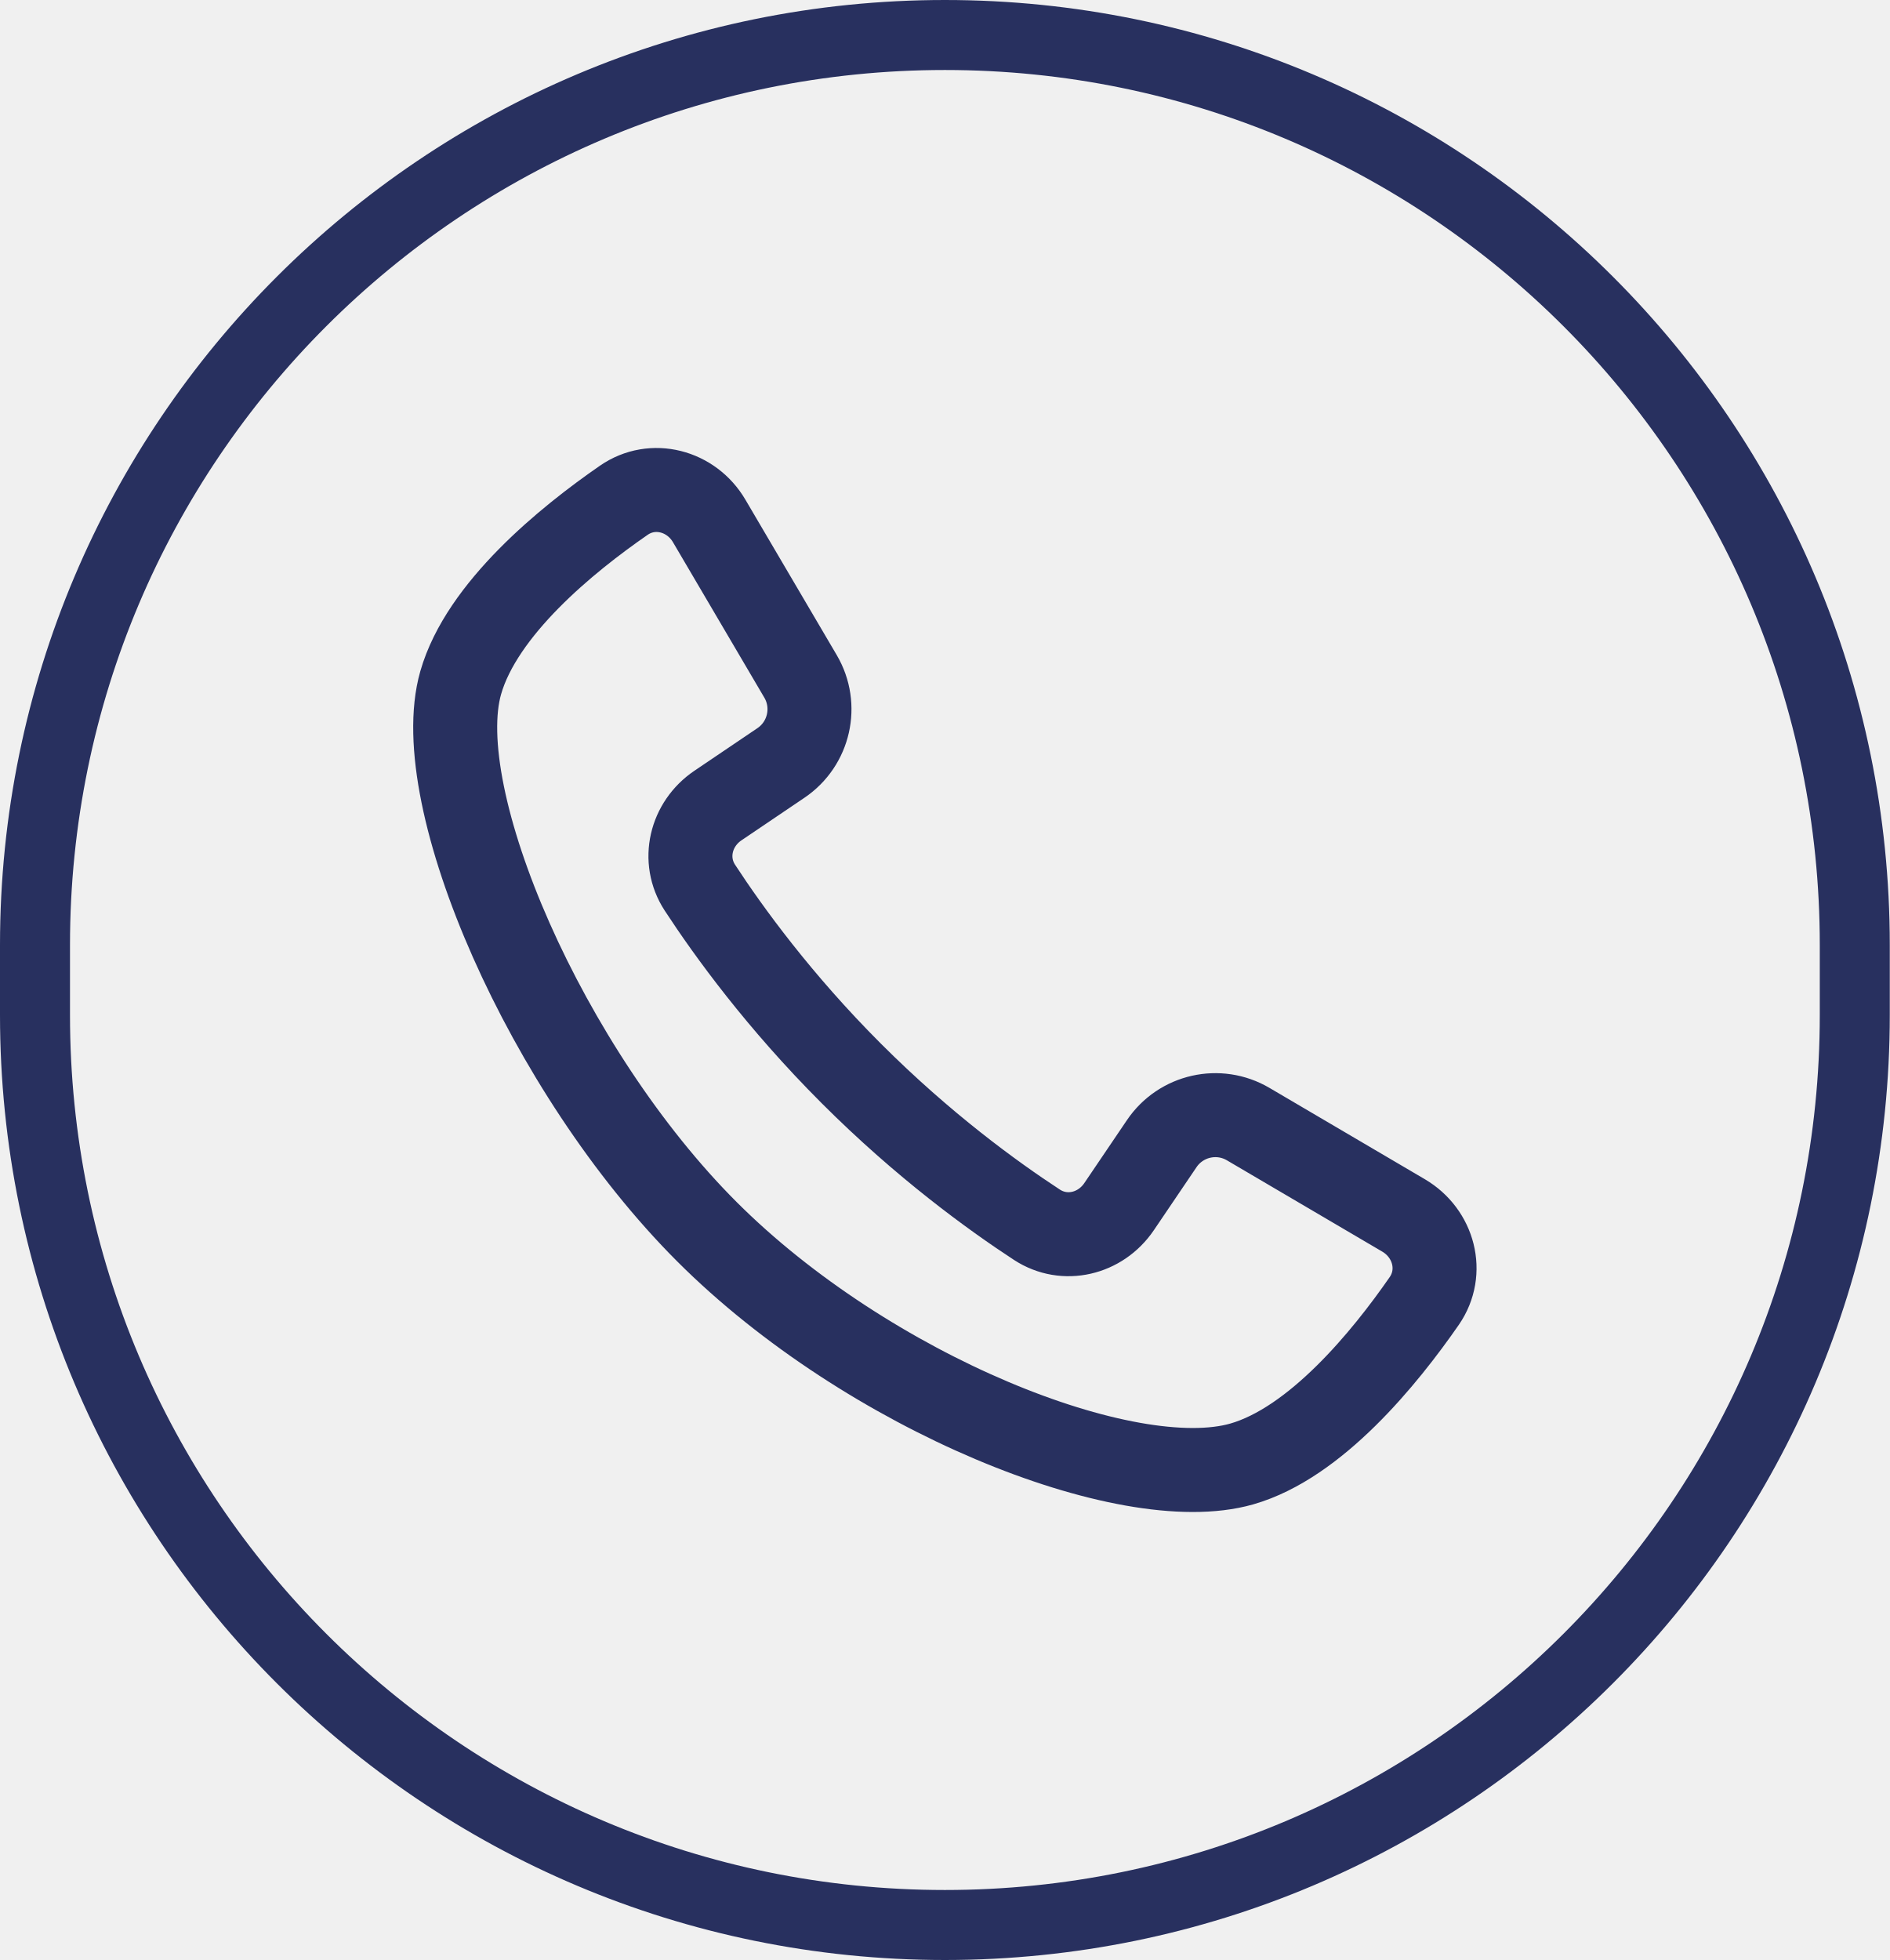
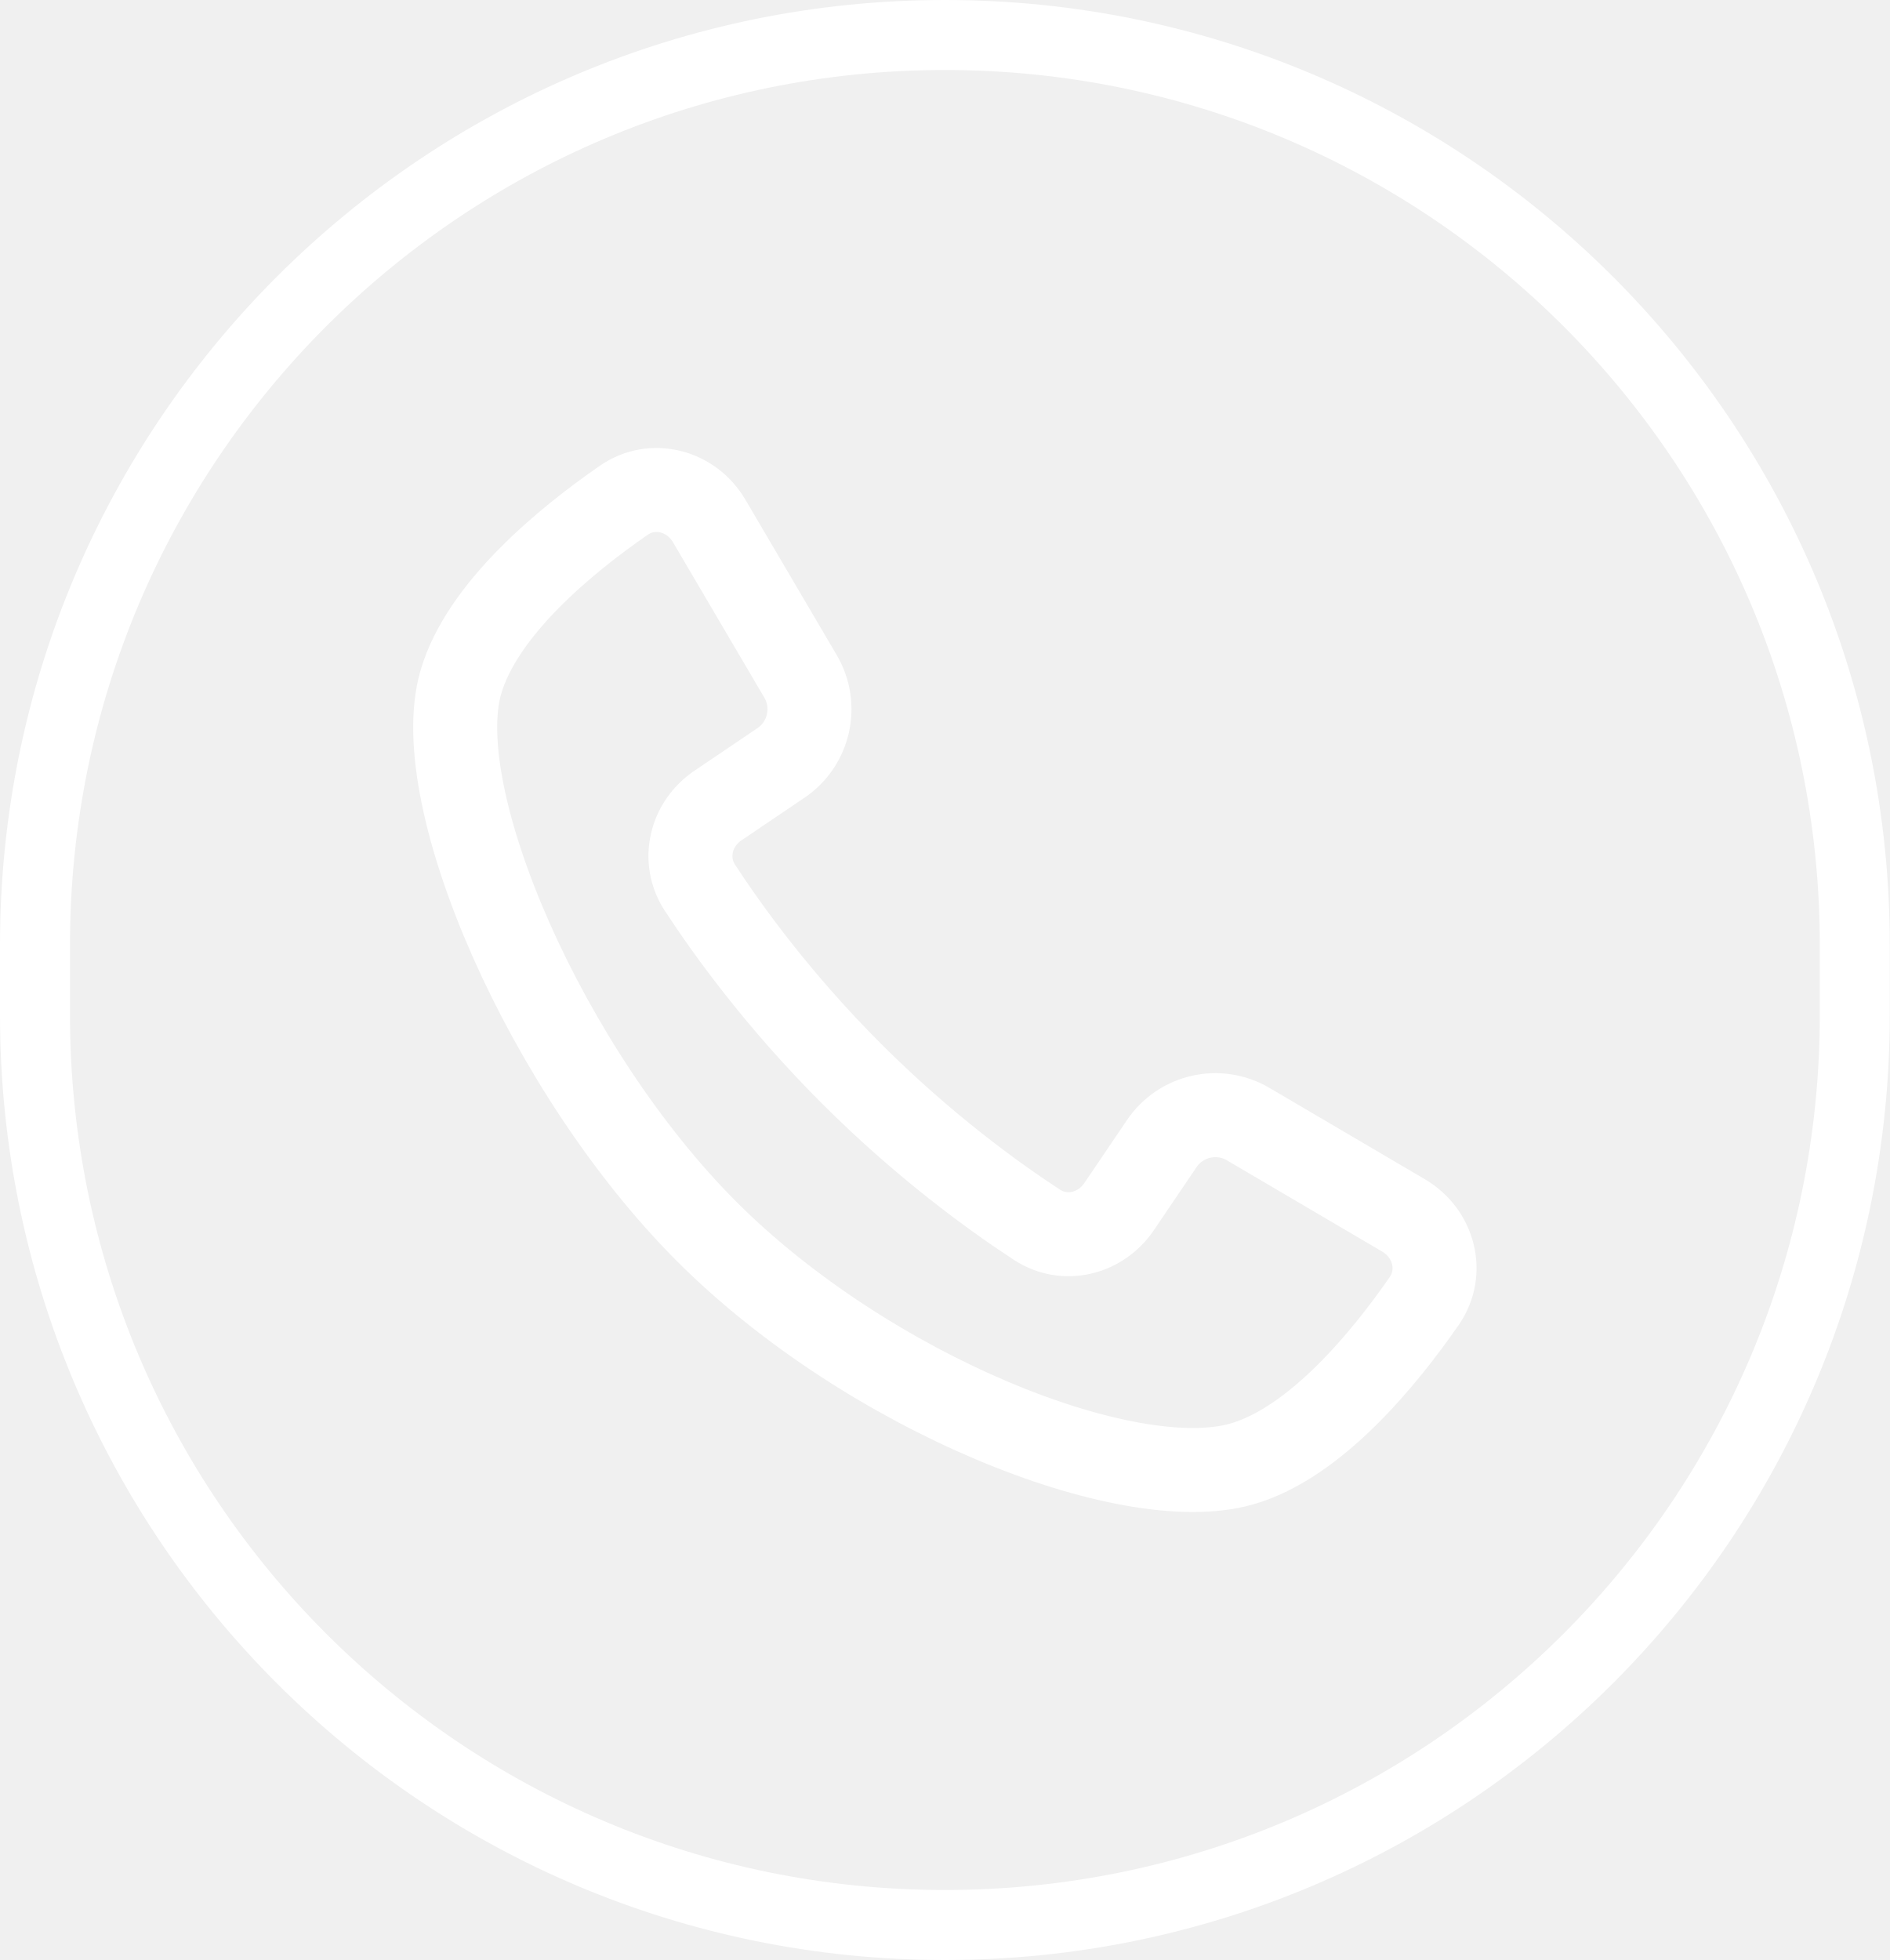
<svg xmlns="http://www.w3.org/2000/svg" width="27" height="28" viewBox="0 0 27 28" fill="none">
-   <rect x="0.5" y="0.5" width="26" height="27" rx="13" stroke="#28305F" />
-   <path d="M11.438 9.663L10.133 7.443C9.879 7.009 9.325 6.861 8.912 7.147C8.097 7.71 6.884 8.698 6.582 9.754C6.113 11.394 7.803 15.299 10.099 17.595C12.396 19.892 16.102 21.382 17.741 20.914C18.797 20.612 19.785 19.399 20.349 18.585C20.635 18.171 20.487 17.618 20.053 17.363L17.834 16.059C17.413 15.811 16.872 15.933 16.598 16.338L15.988 17.239C15.723 17.629 15.211 17.754 14.816 17.497C14.181 17.082 13.192 16.364 12.162 15.334C11.132 14.304 10.414 13.315 9.999 12.68C9.742 12.285 9.867 11.772 10.257 11.508L11.158 10.899C11.563 10.625 11.685 10.084 11.438 9.663Z" stroke="#28305F" stroke-width="1.2" />
+   <rect x="0.5" y="0.5" width="26" height="27" rx="13" stroke="white" />
+   <path d="M11.438 9.663L10.133 7.443C9.879 7.009 9.325 6.861 8.912 7.147C8.097 7.71 6.884 8.698 6.582 9.754C6.113 11.394 7.803 15.299 10.099 17.595C12.396 19.892 16.102 21.382 17.741 20.914C18.797 20.612 19.785 19.399 20.349 18.585C20.635 18.171 20.487 17.618 20.053 17.363L17.834 16.059C17.413 15.811 16.872 15.933 16.598 16.338L15.988 17.239C15.723 17.629 15.211 17.754 14.816 17.497C14.181 17.082 13.192 16.364 12.162 15.334C11.132 14.304 10.414 13.315 9.999 12.68C9.742 12.285 9.867 11.772 10.257 11.508L11.158 10.899C11.563 10.625 11.685 10.084 11.438 9.663Z" stroke="white" stroke-width="1.2" />
</svg>
